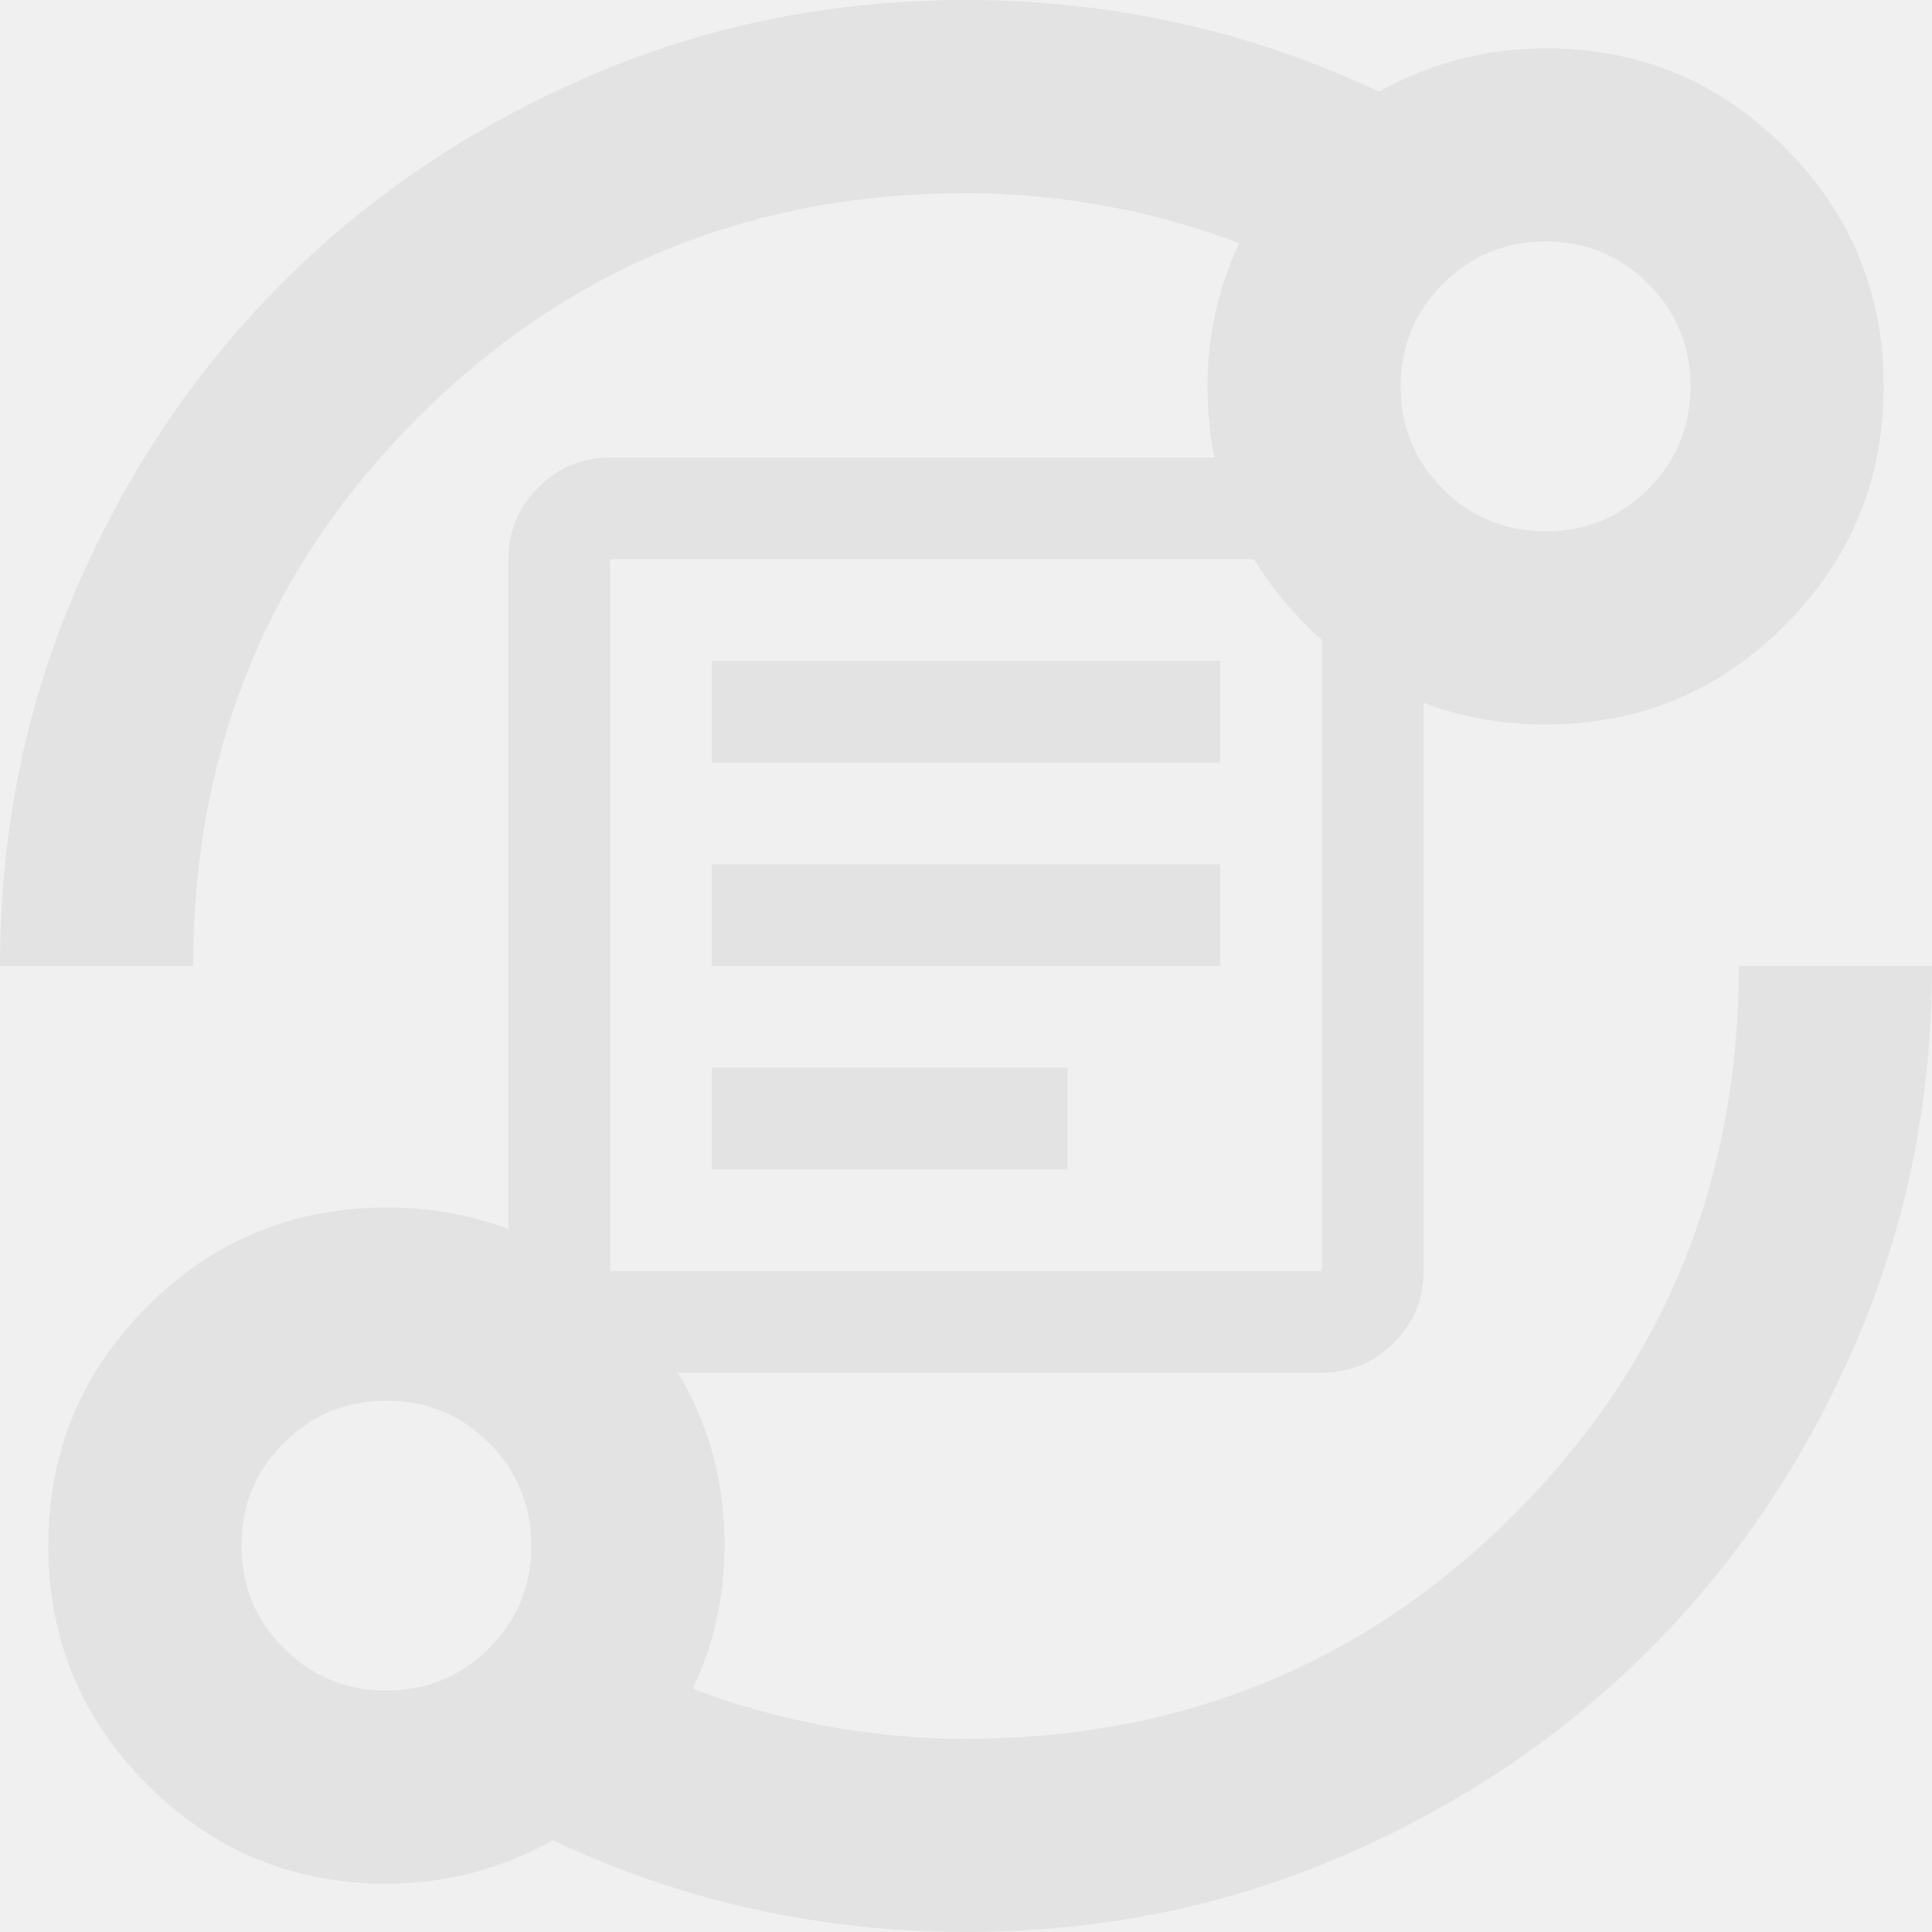
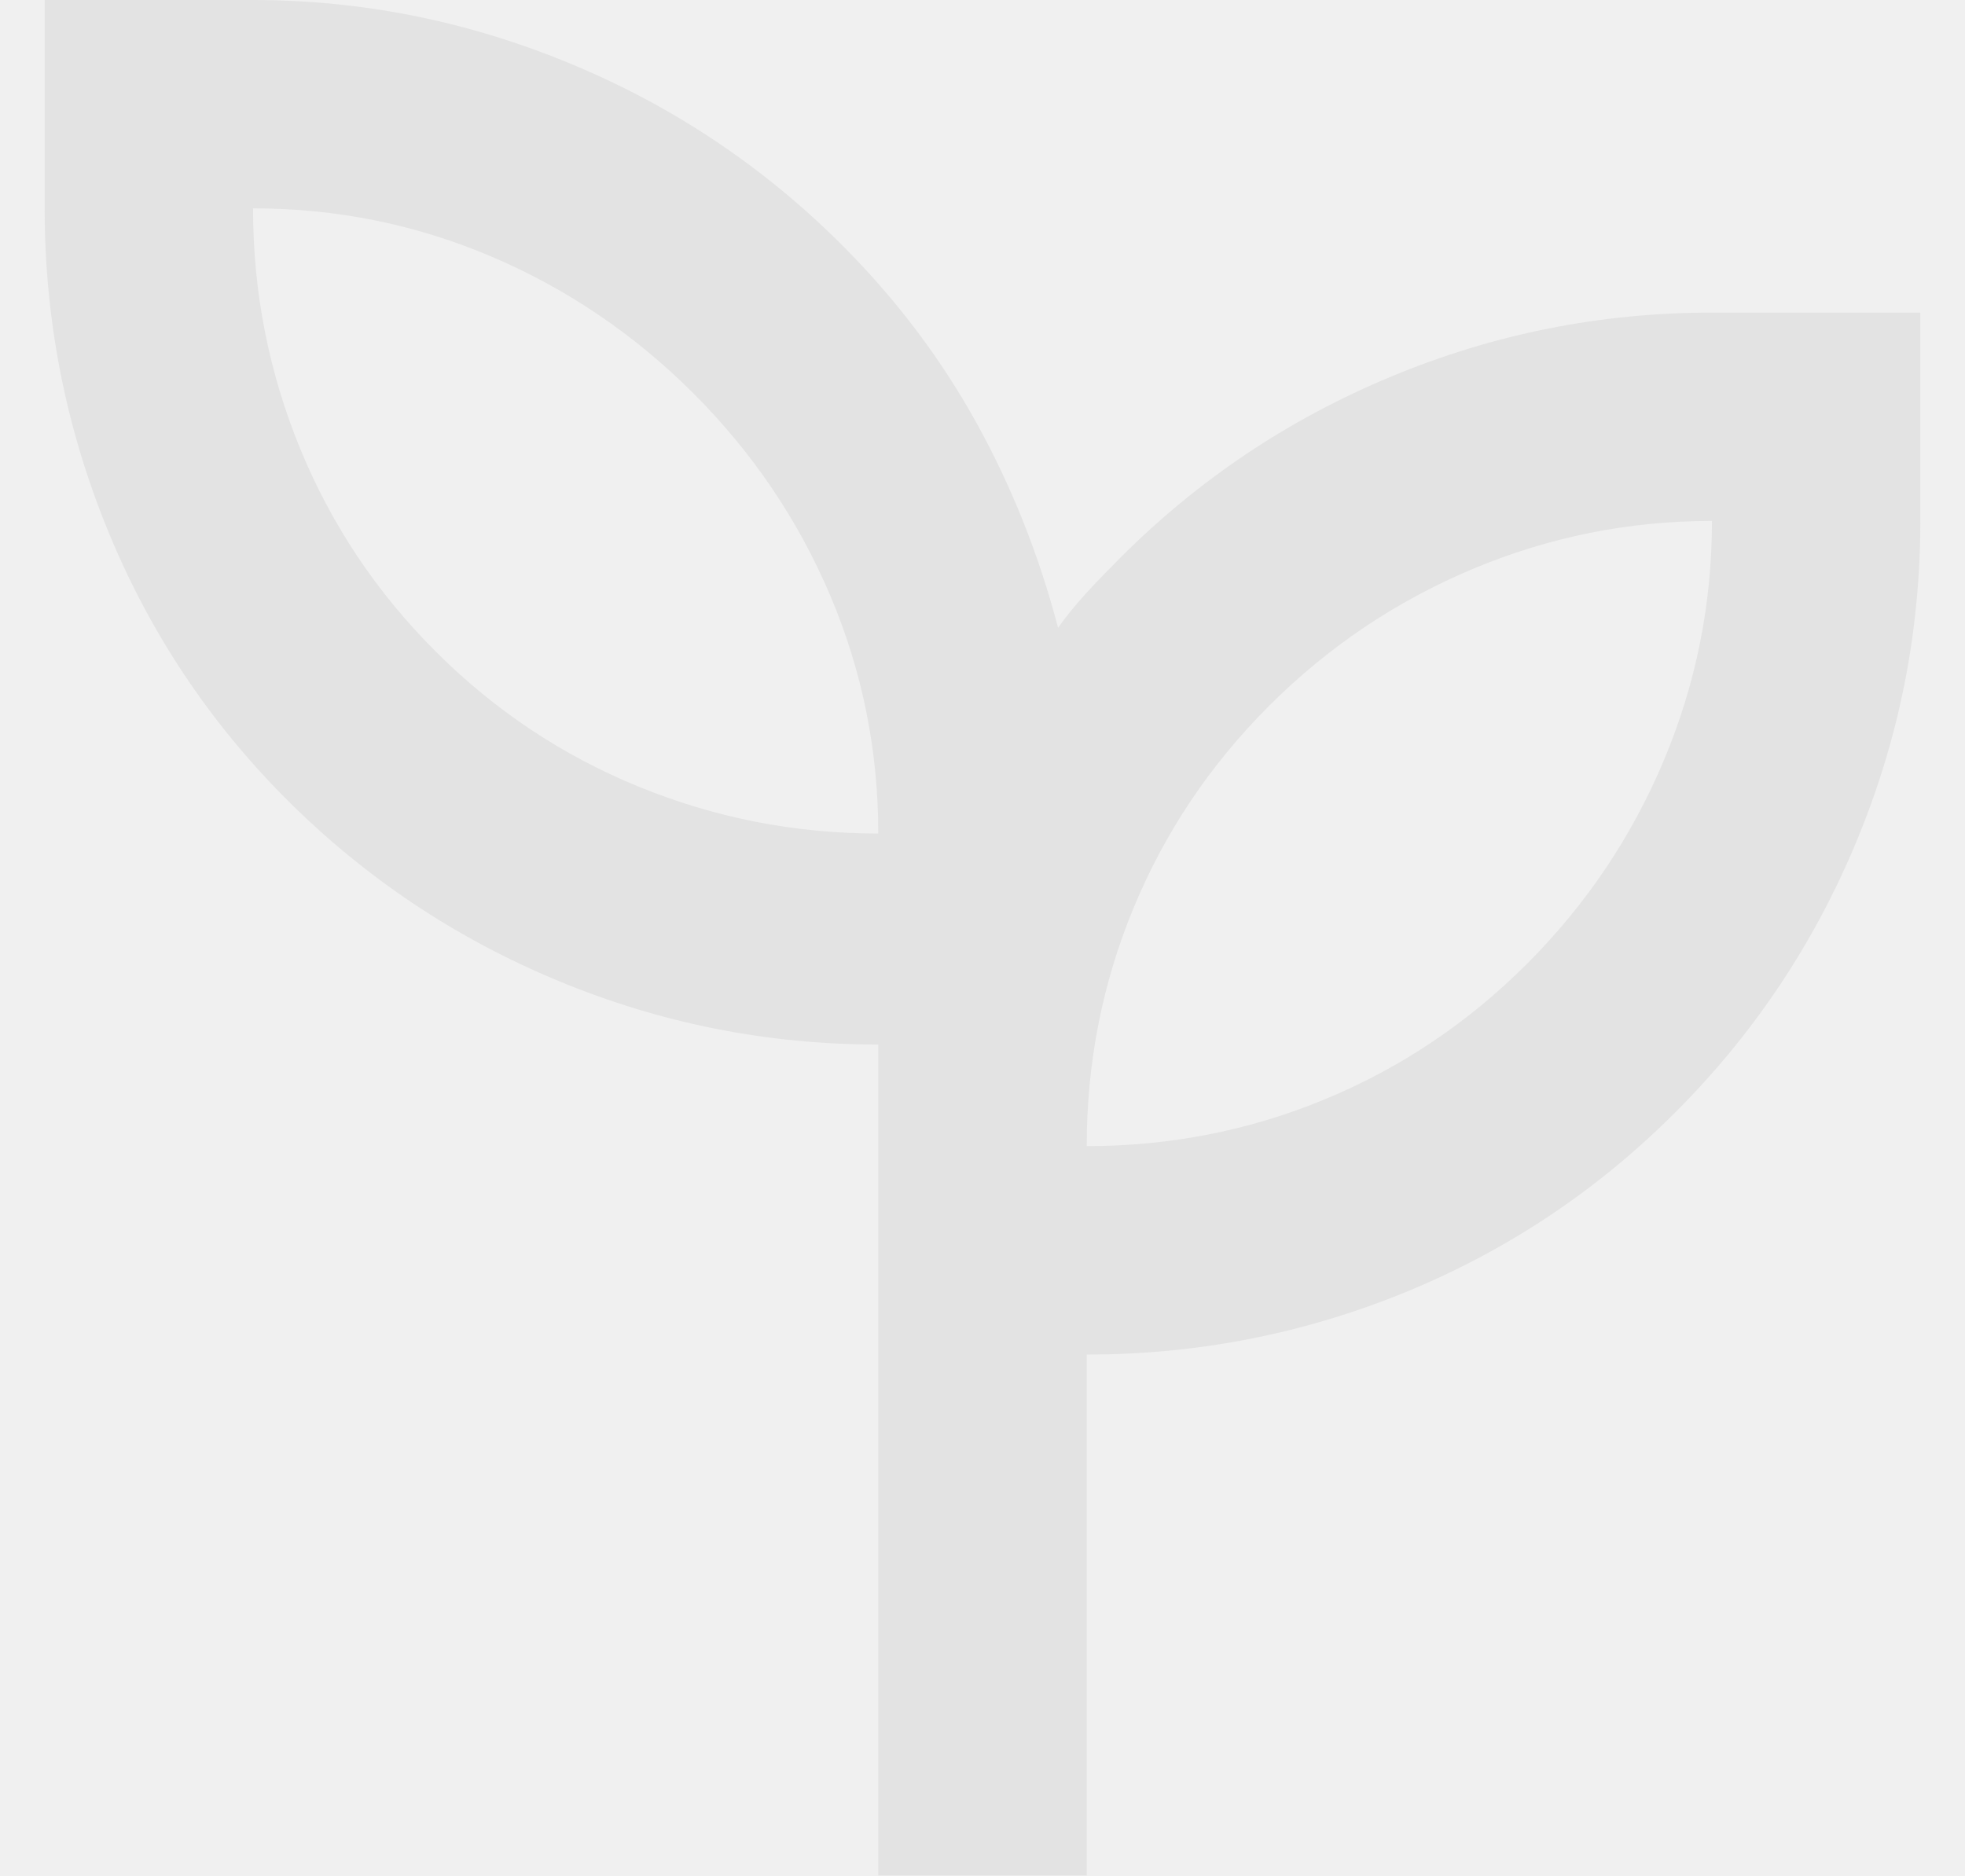
- <svg xmlns="http://www.w3.org/2000/svg" width="26" height="26" viewBox="0 0 26 26" fill="none">
-   <g clip-path="url(#clip0_82_458)">
-     <path d="M5.2 25.35C3.943 25.35 2.871 24.906 1.982 24.017C1.094 23.129 0.65 22.057 0.65 20.8C0.65 19.543 1.094 18.471 1.982 17.582C2.871 16.694 3.943 16.25 5.2 16.25C6.457 16.25 7.529 16.694 8.418 17.582C9.306 18.471 9.75 19.543 9.75 20.8C9.75 21.277 9.68 21.737 9.539 22.181C9.398 22.625 9.187 23.043 8.905 23.433V22.555C9.555 22.837 10.227 23.048 10.92 23.189C11.613 23.33 12.307 23.4 13 23.4C15.903 23.4 18.363 22.392 20.378 20.378C22.392 18.363 23.4 15.903 23.4 13H26C26 14.798 25.659 16.488 24.976 18.07C24.294 19.652 23.367 21.027 22.198 22.198C21.027 23.367 19.652 24.294 18.07 24.976C16.488 25.659 14.798 26 13 26C12.025 26 11.072 25.897 10.14 25.691C9.208 25.485 8.309 25.177 7.442 24.765C7.096 24.96 6.733 25.106 6.354 25.204C5.975 25.301 5.59 25.35 5.2 25.35ZM5.2 22.75C5.742 22.75 6.202 22.56 6.581 22.181C6.96 21.802 7.15 21.342 7.15 20.8C7.15 20.258 6.96 19.798 6.581 19.419C6.202 19.04 5.742 18.85 5.2 18.85C4.658 18.85 4.198 19.04 3.819 19.419C3.44 19.798 3.25 20.258 3.25 20.8C3.25 21.342 3.44 21.802 3.819 22.181C4.198 22.56 4.658 22.75 5.2 22.75ZM0 13C0 11.202 0.341 9.512 1.024 7.93C1.706 6.348 2.632 4.973 3.803 3.803C4.973 2.632 6.348 1.706 7.93 1.024C9.512 0.341 11.202 0 13 0C13.975 0 14.928 0.103 15.86 0.309C16.792 0.515 17.691 0.823 18.558 1.235C18.904 1.04 19.267 0.894 19.646 0.796C20.025 0.699 20.41 0.65 20.8 0.65C22.057 0.65 23.129 1.094 24.017 1.982C24.906 2.871 25.35 3.943 25.35 5.2C25.35 6.457 24.906 7.529 24.017 8.418C23.129 9.306 22.057 9.75 20.8 9.75C19.543 9.75 18.471 9.306 17.582 8.418C16.694 7.529 16.25 6.457 16.25 5.2C16.25 4.723 16.32 4.263 16.461 3.819C16.602 3.375 16.813 2.958 17.095 2.567V3.445C16.445 3.163 15.773 2.952 15.08 2.811C14.387 2.67 13.693 2.6 13 2.6C10.097 2.6 7.638 3.607 5.622 5.622C3.607 7.638 2.6 10.097 2.6 13H0ZM20.8 7.15C21.342 7.15 21.802 6.96 22.181 6.581C22.56 6.202 22.75 5.742 22.75 5.2C22.75 4.658 22.56 4.198 22.181 3.819C21.802 3.44 21.342 3.25 20.8 3.25C20.258 3.25 19.798 3.44 19.419 3.819C19.04 4.198 18.85 4.658 18.85 5.2C18.85 5.742 19.04 6.202 19.419 6.581C19.798 6.96 20.258 7.15 20.8 7.15Z" fill="#E3E3E3" />
-     <path d="M9.579 15.737H14.368V14.368H9.579V15.737ZM9.579 13H16.421V11.632H9.579V13ZM9.579 10.263H16.421V8.895H9.579V10.263ZM8.211 18.474C7.834 18.474 7.512 18.34 7.244 18.072C6.976 17.804 6.842 17.482 6.842 17.105V7.526C6.842 7.15 6.976 6.828 7.244 6.56C7.512 6.292 7.834 6.158 8.211 6.158H17.79C18.166 6.158 18.488 6.292 18.756 6.56C19.024 6.828 19.158 7.15 19.158 7.526V17.105C19.158 17.482 19.024 17.804 18.756 18.072C18.488 18.34 18.166 18.474 17.79 18.474H8.211ZM8.211 17.105H17.79V7.526H8.211V17.105Z" fill="#E3E3E3" />
-   </g>
-   <defs>
-     <clipPath id="clip0_82_458">
-       <rect width="26" height="26" fill="white" />
-     </clipPath>
-   </defs>
+ <svg xmlns="http://www.w3.org/2000/svg" width="22" height="21" viewBox="0 0 22 21" fill="none">
+   <path d="M9.833 21V11.696C8.589 11.696 7.393 11.458 6.246 10.981C5.099 10.505 4.088 9.829 3.212 8.954C2.337 8.079 1.667 7.068 1.2 5.921C0.733 4.774 0.5 3.578 0.5 2.333V0H2.833C4.058 0 5.244 0.238 6.392 0.715C7.539 1.191 8.55 1.867 9.425 2.742C10.028 3.344 10.528 4.006 10.927 4.725C11.326 5.444 11.632 6.213 11.846 7.029C11.943 6.893 12.05 6.762 12.167 6.635C12.283 6.509 12.41 6.378 12.546 6.242C13.421 5.367 14.432 4.691 15.579 4.215C16.726 3.738 17.922 3.5 19.167 3.5H21.5V5.833C21.5 7.078 21.262 8.274 20.785 9.421C20.309 10.568 19.633 11.579 18.758 12.454C17.883 13.329 16.877 14 15.74 14.467C14.602 14.933 13.411 15.167 12.167 15.167V21H9.833ZM9.833 9.333C9.833 8.4 9.653 7.51 9.294 6.665C8.934 5.819 8.424 5.065 7.763 4.404C7.101 3.743 6.348 3.233 5.502 2.873C4.656 2.513 3.767 2.333 2.833 2.333C2.833 3.267 3.008 4.161 3.358 5.017C3.708 5.872 4.214 6.631 4.875 7.292C5.536 7.953 6.294 8.458 7.15 8.808C8.006 9.158 8.9 9.333 9.833 9.333ZM12.167 12.833C13.1 12.833 13.99 12.658 14.835 12.308C15.681 11.958 16.435 11.453 17.096 10.792C17.757 10.131 18.267 9.372 18.627 8.517C18.987 7.661 19.167 6.767 19.167 5.833C18.233 5.833 17.339 6.013 16.483 6.373C15.628 6.733 14.869 7.243 14.208 7.904C13.547 8.565 13.042 9.319 12.692 10.165C12.342 11.01 12.167 11.9 12.167 12.833Z" fill="#E3E3E3" />
</svg>
